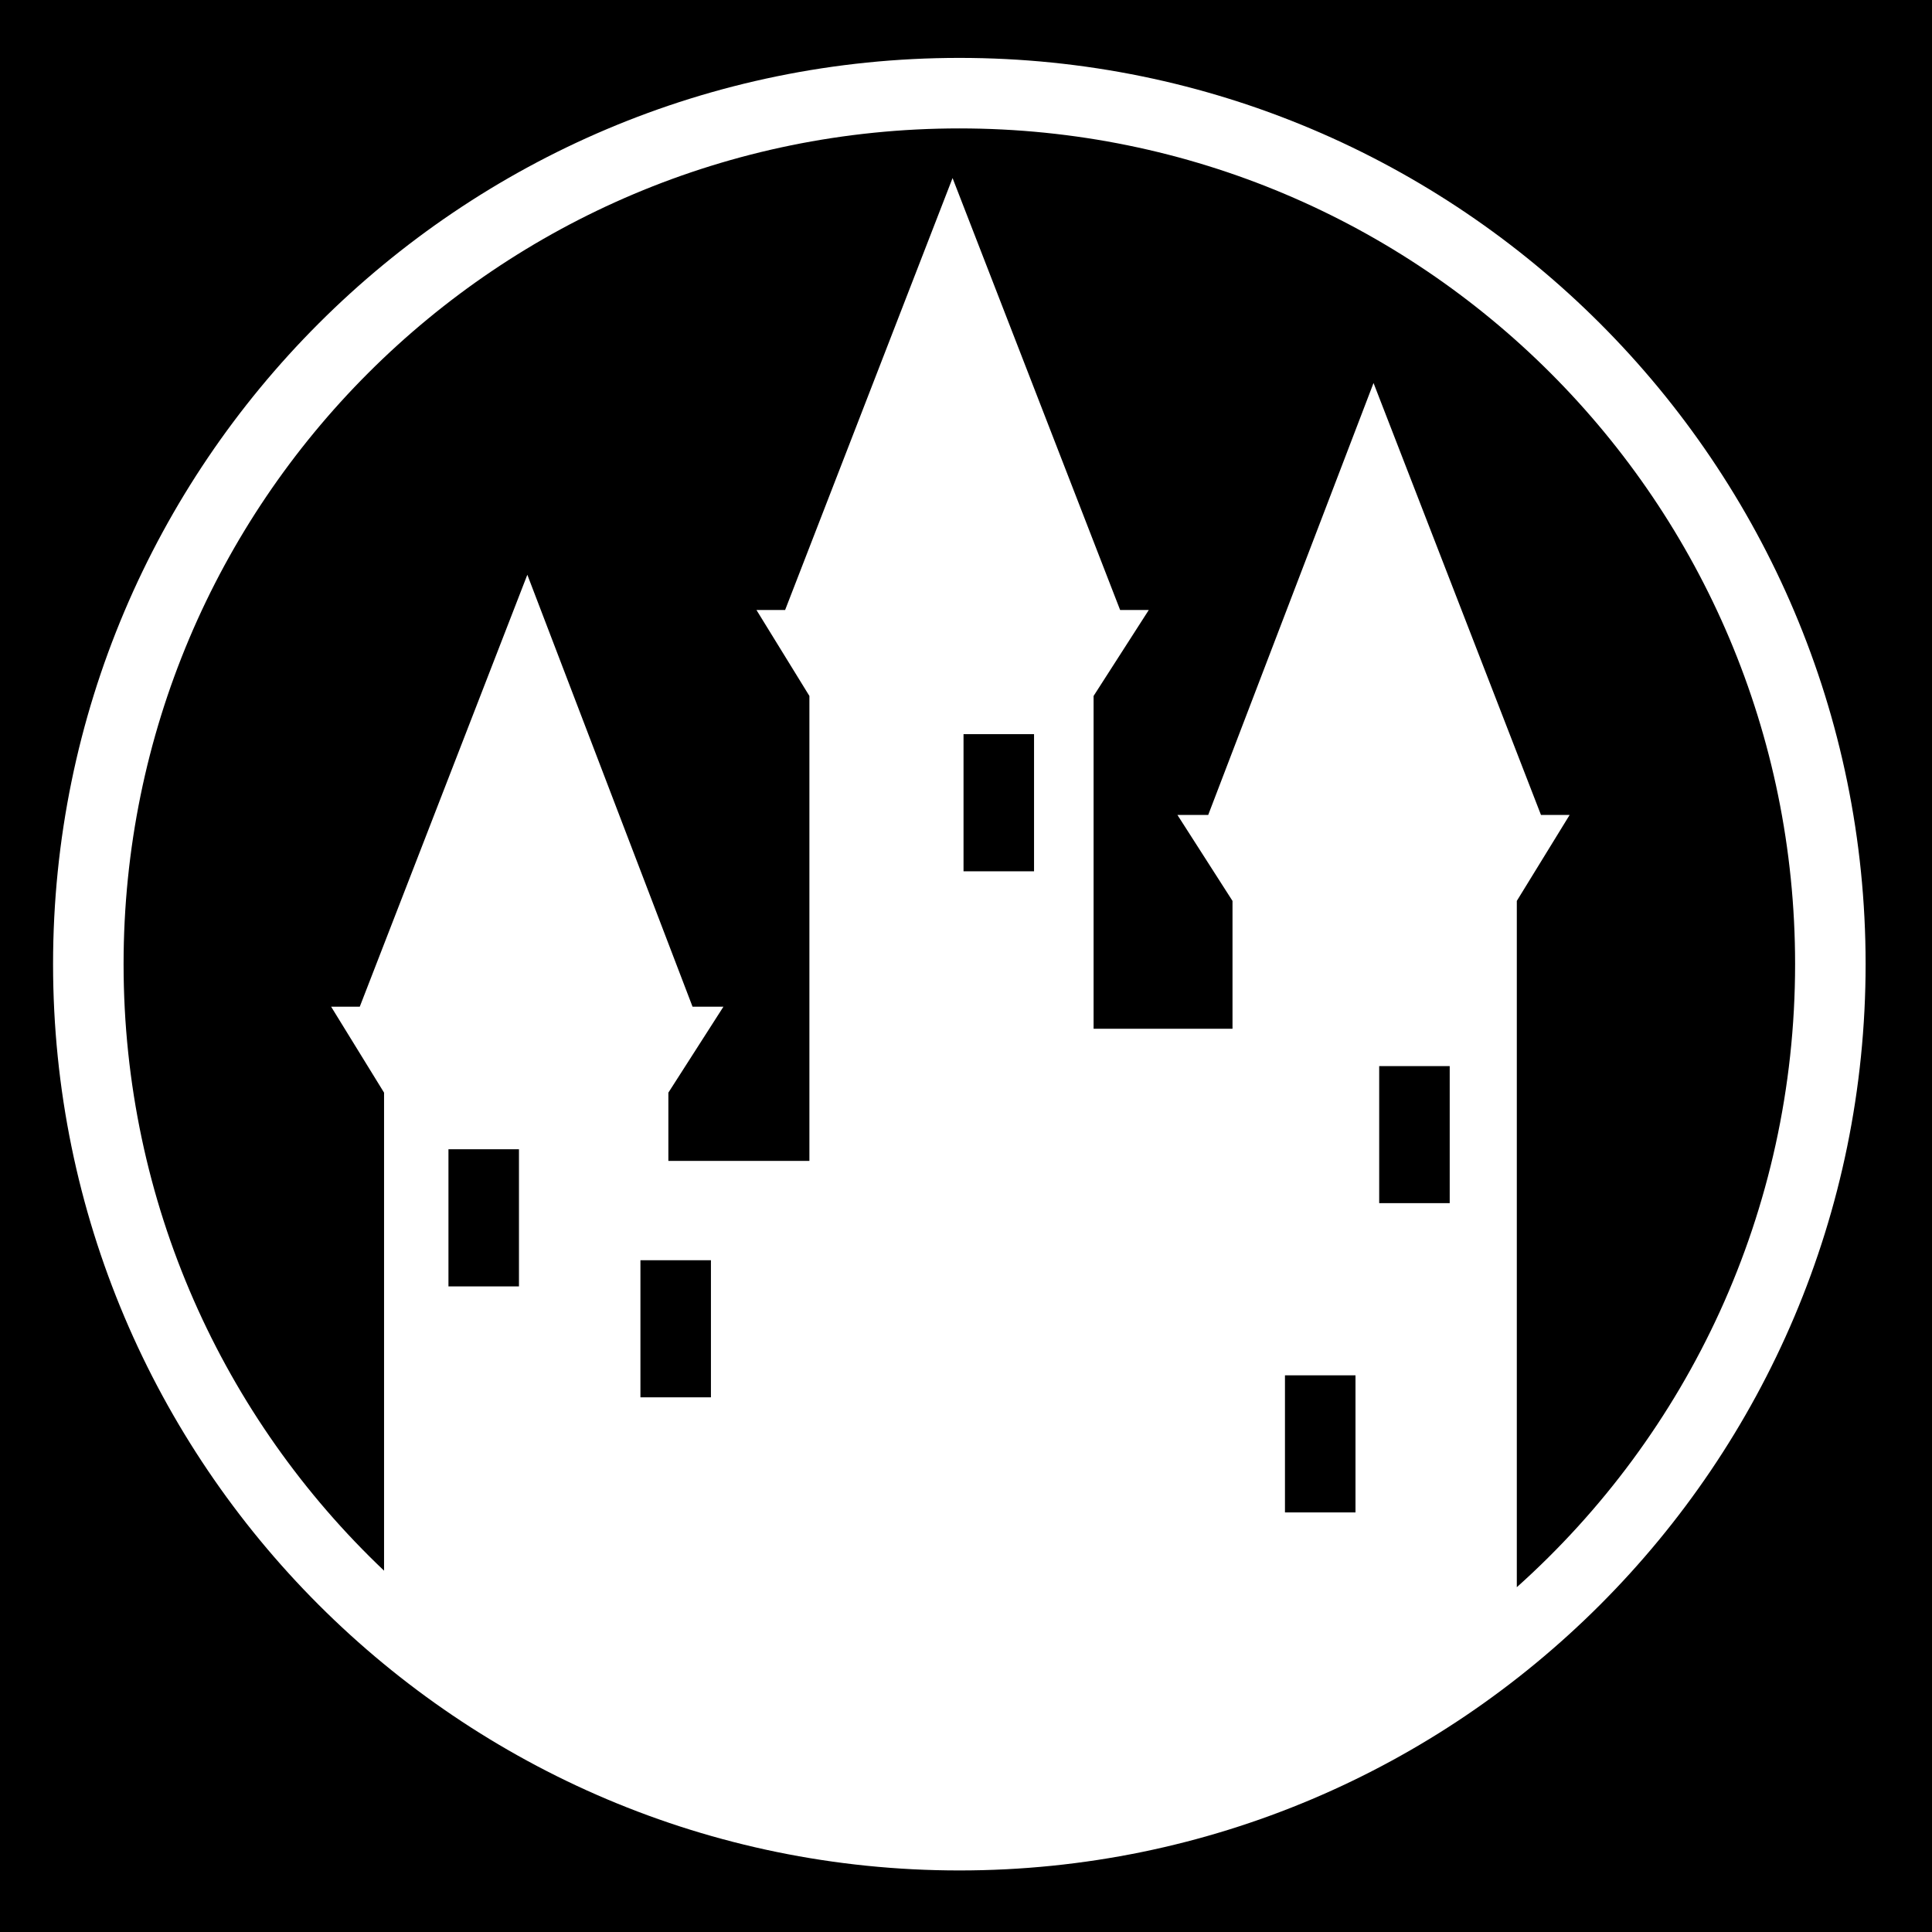
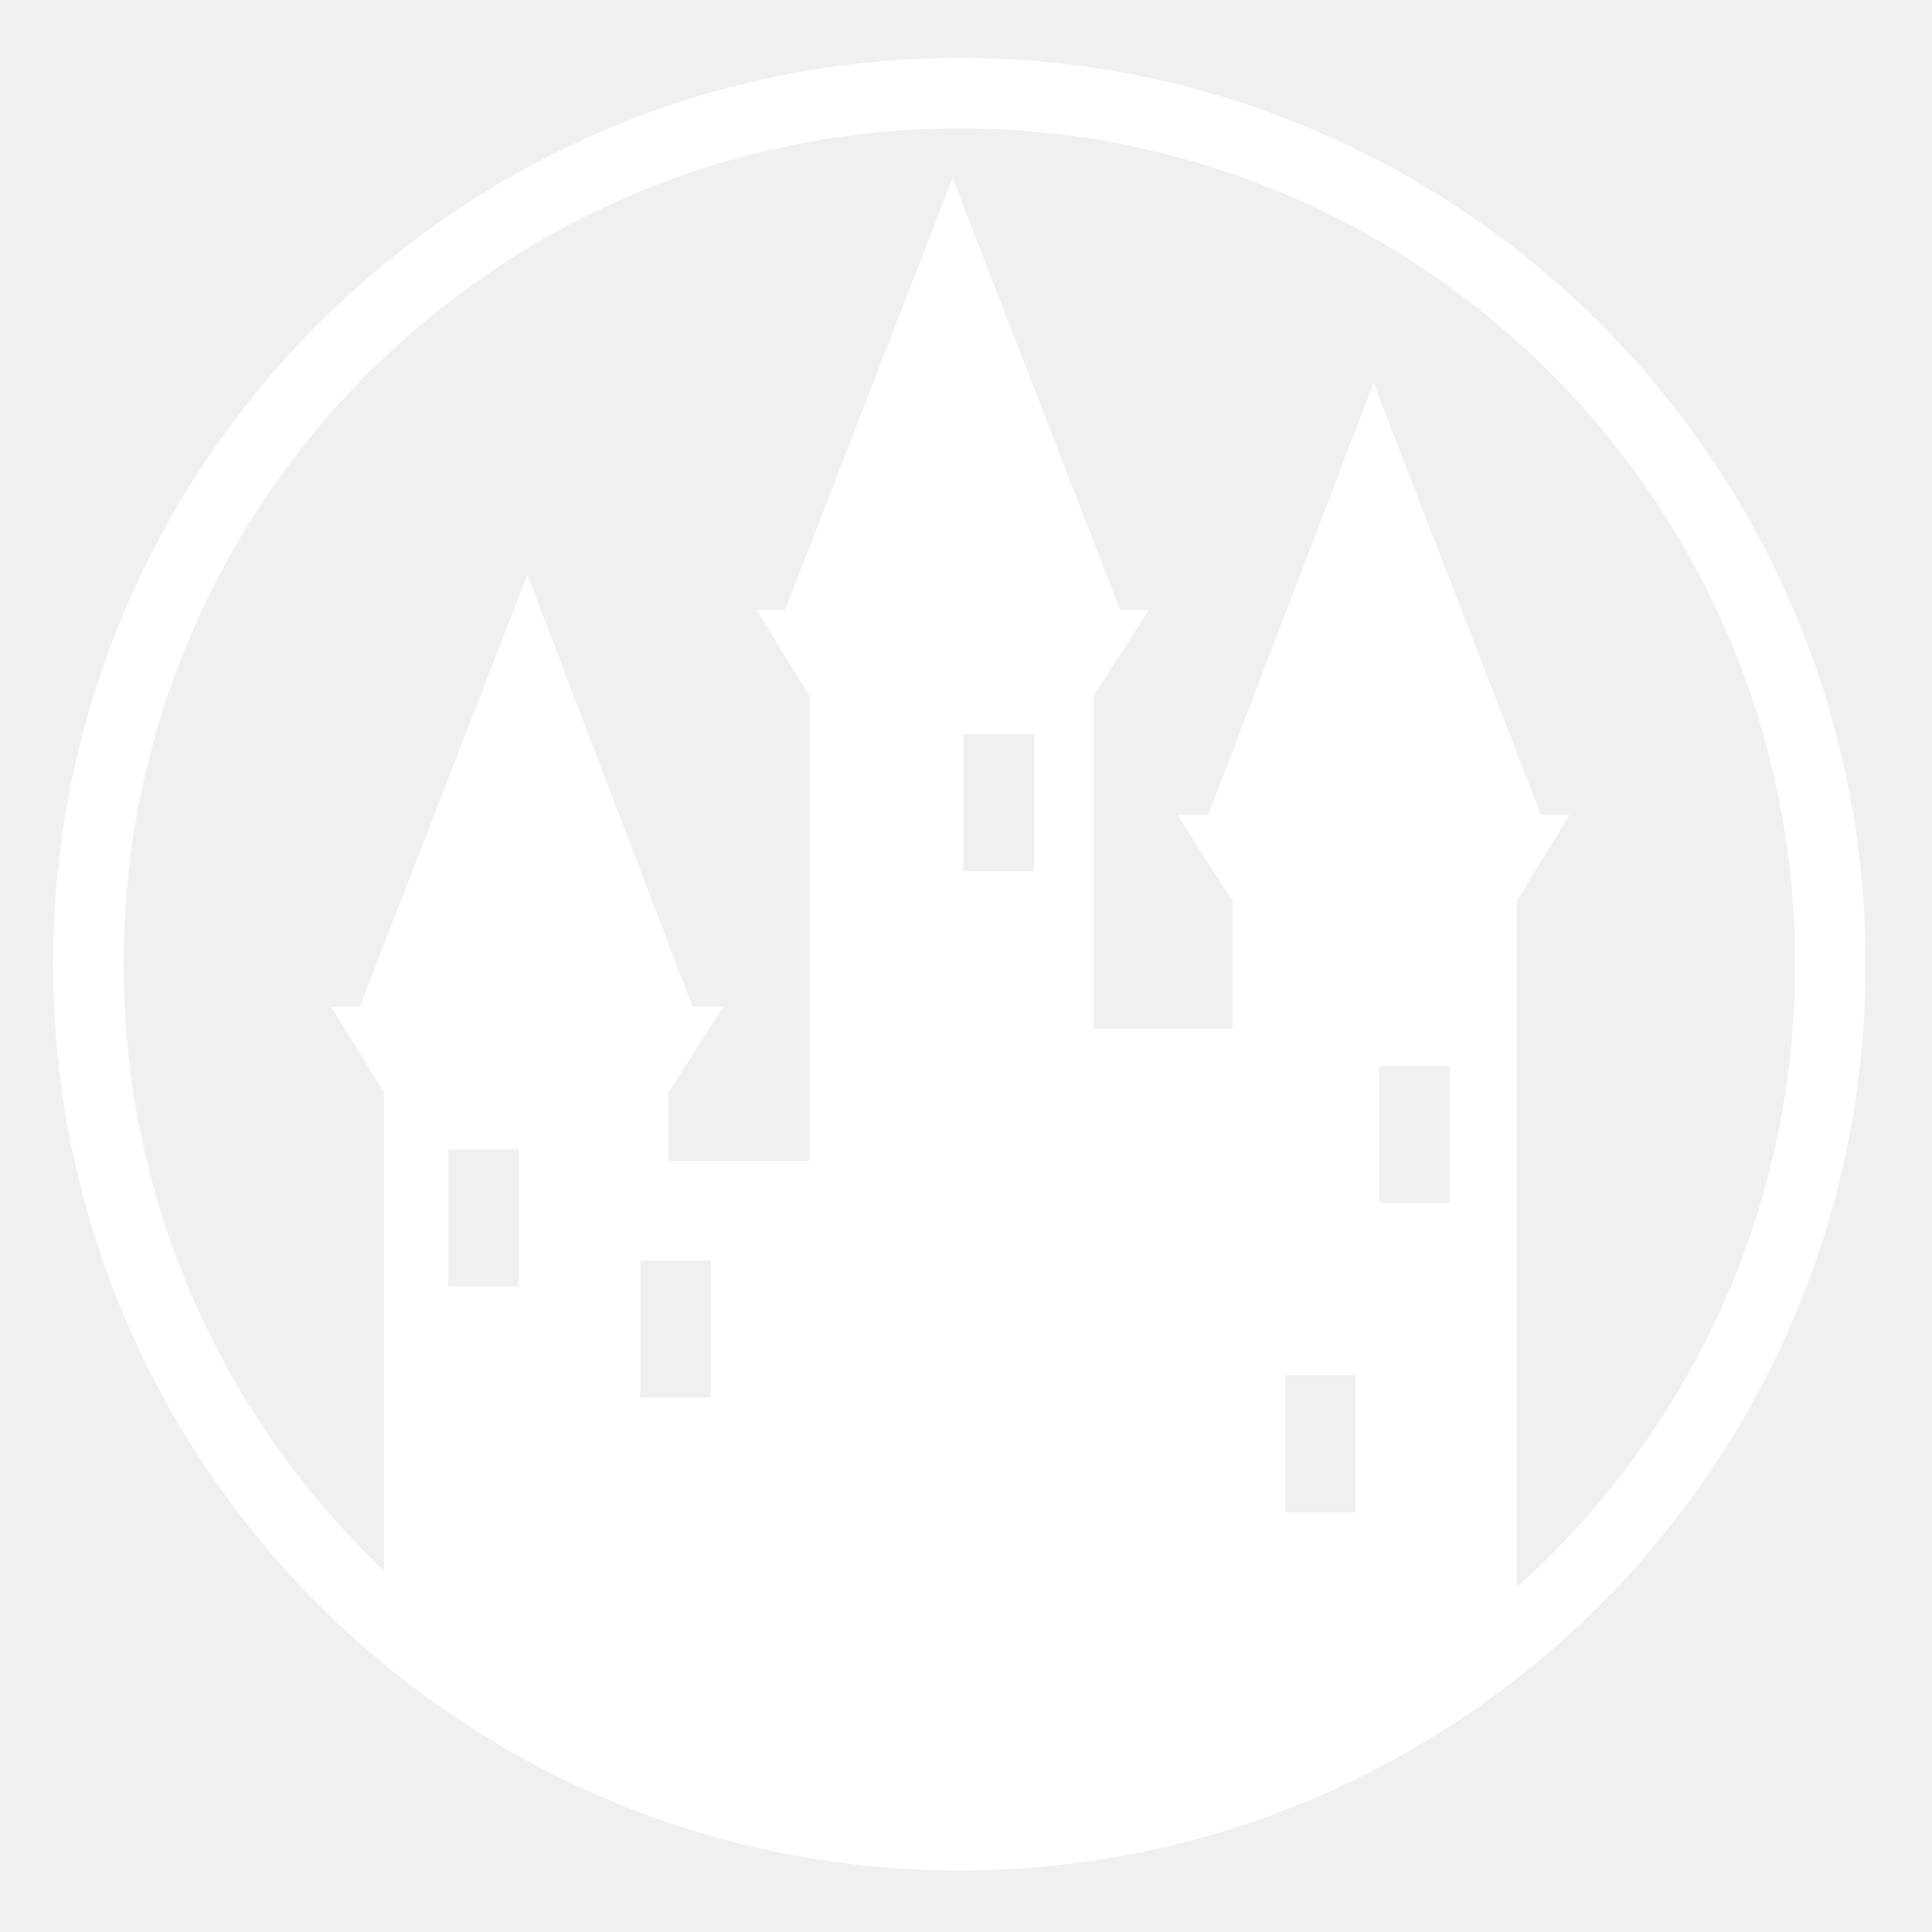
<svg xmlns="http://www.w3.org/2000/svg" viewBox="0 0 512 512">
-   <path d="M0 0h512v512H0z" />
  <path fill="#fff" d="M254.25 15.344c-132.537 0-240.188 107.62-240.188 240.156 0 132.537 107.65 240.188 240.188 240.188 132.537 0 240.156-107.65 240.156-240.188 0-132.537-107.62-240.156-240.156-240.156zm0 18.687c122.436 0 221.47 99.034 221.47 221.47 0 65.65-28.465 124.583-73.75 165.125V238.75l14-22.78h-7.595L364 101.5l-43.813 114.47h-8.156l14.595 22.78v33.875h-36.813v-88.188l14.625-22.78h-7.593l-44.406-114.47-44.375 114.47h-7.594l14.03 22.78v123.22h-37.375v-18.094l14.594-22.782h-8.19l-43.78-114.467L95.344 266.78H87.75l14.03 22.783V416.25C59.25 375.9 32.75 318.83 32.75 255.5c0-122.436 99.064-221.47 221.5-221.47zm1.094 160.532h18.687v36.344h-18.686v-36.344zm110.156 87.97h18.688v36.312H365.5V282.53zm-246.656 22.03h18.687v36.344h-18.686v-36.344zm50.875 29.407h18.686v36.342H169.72V333.97zm170.81 30.5h18.69v36.342h-18.69V364.47z" />
</svg>
